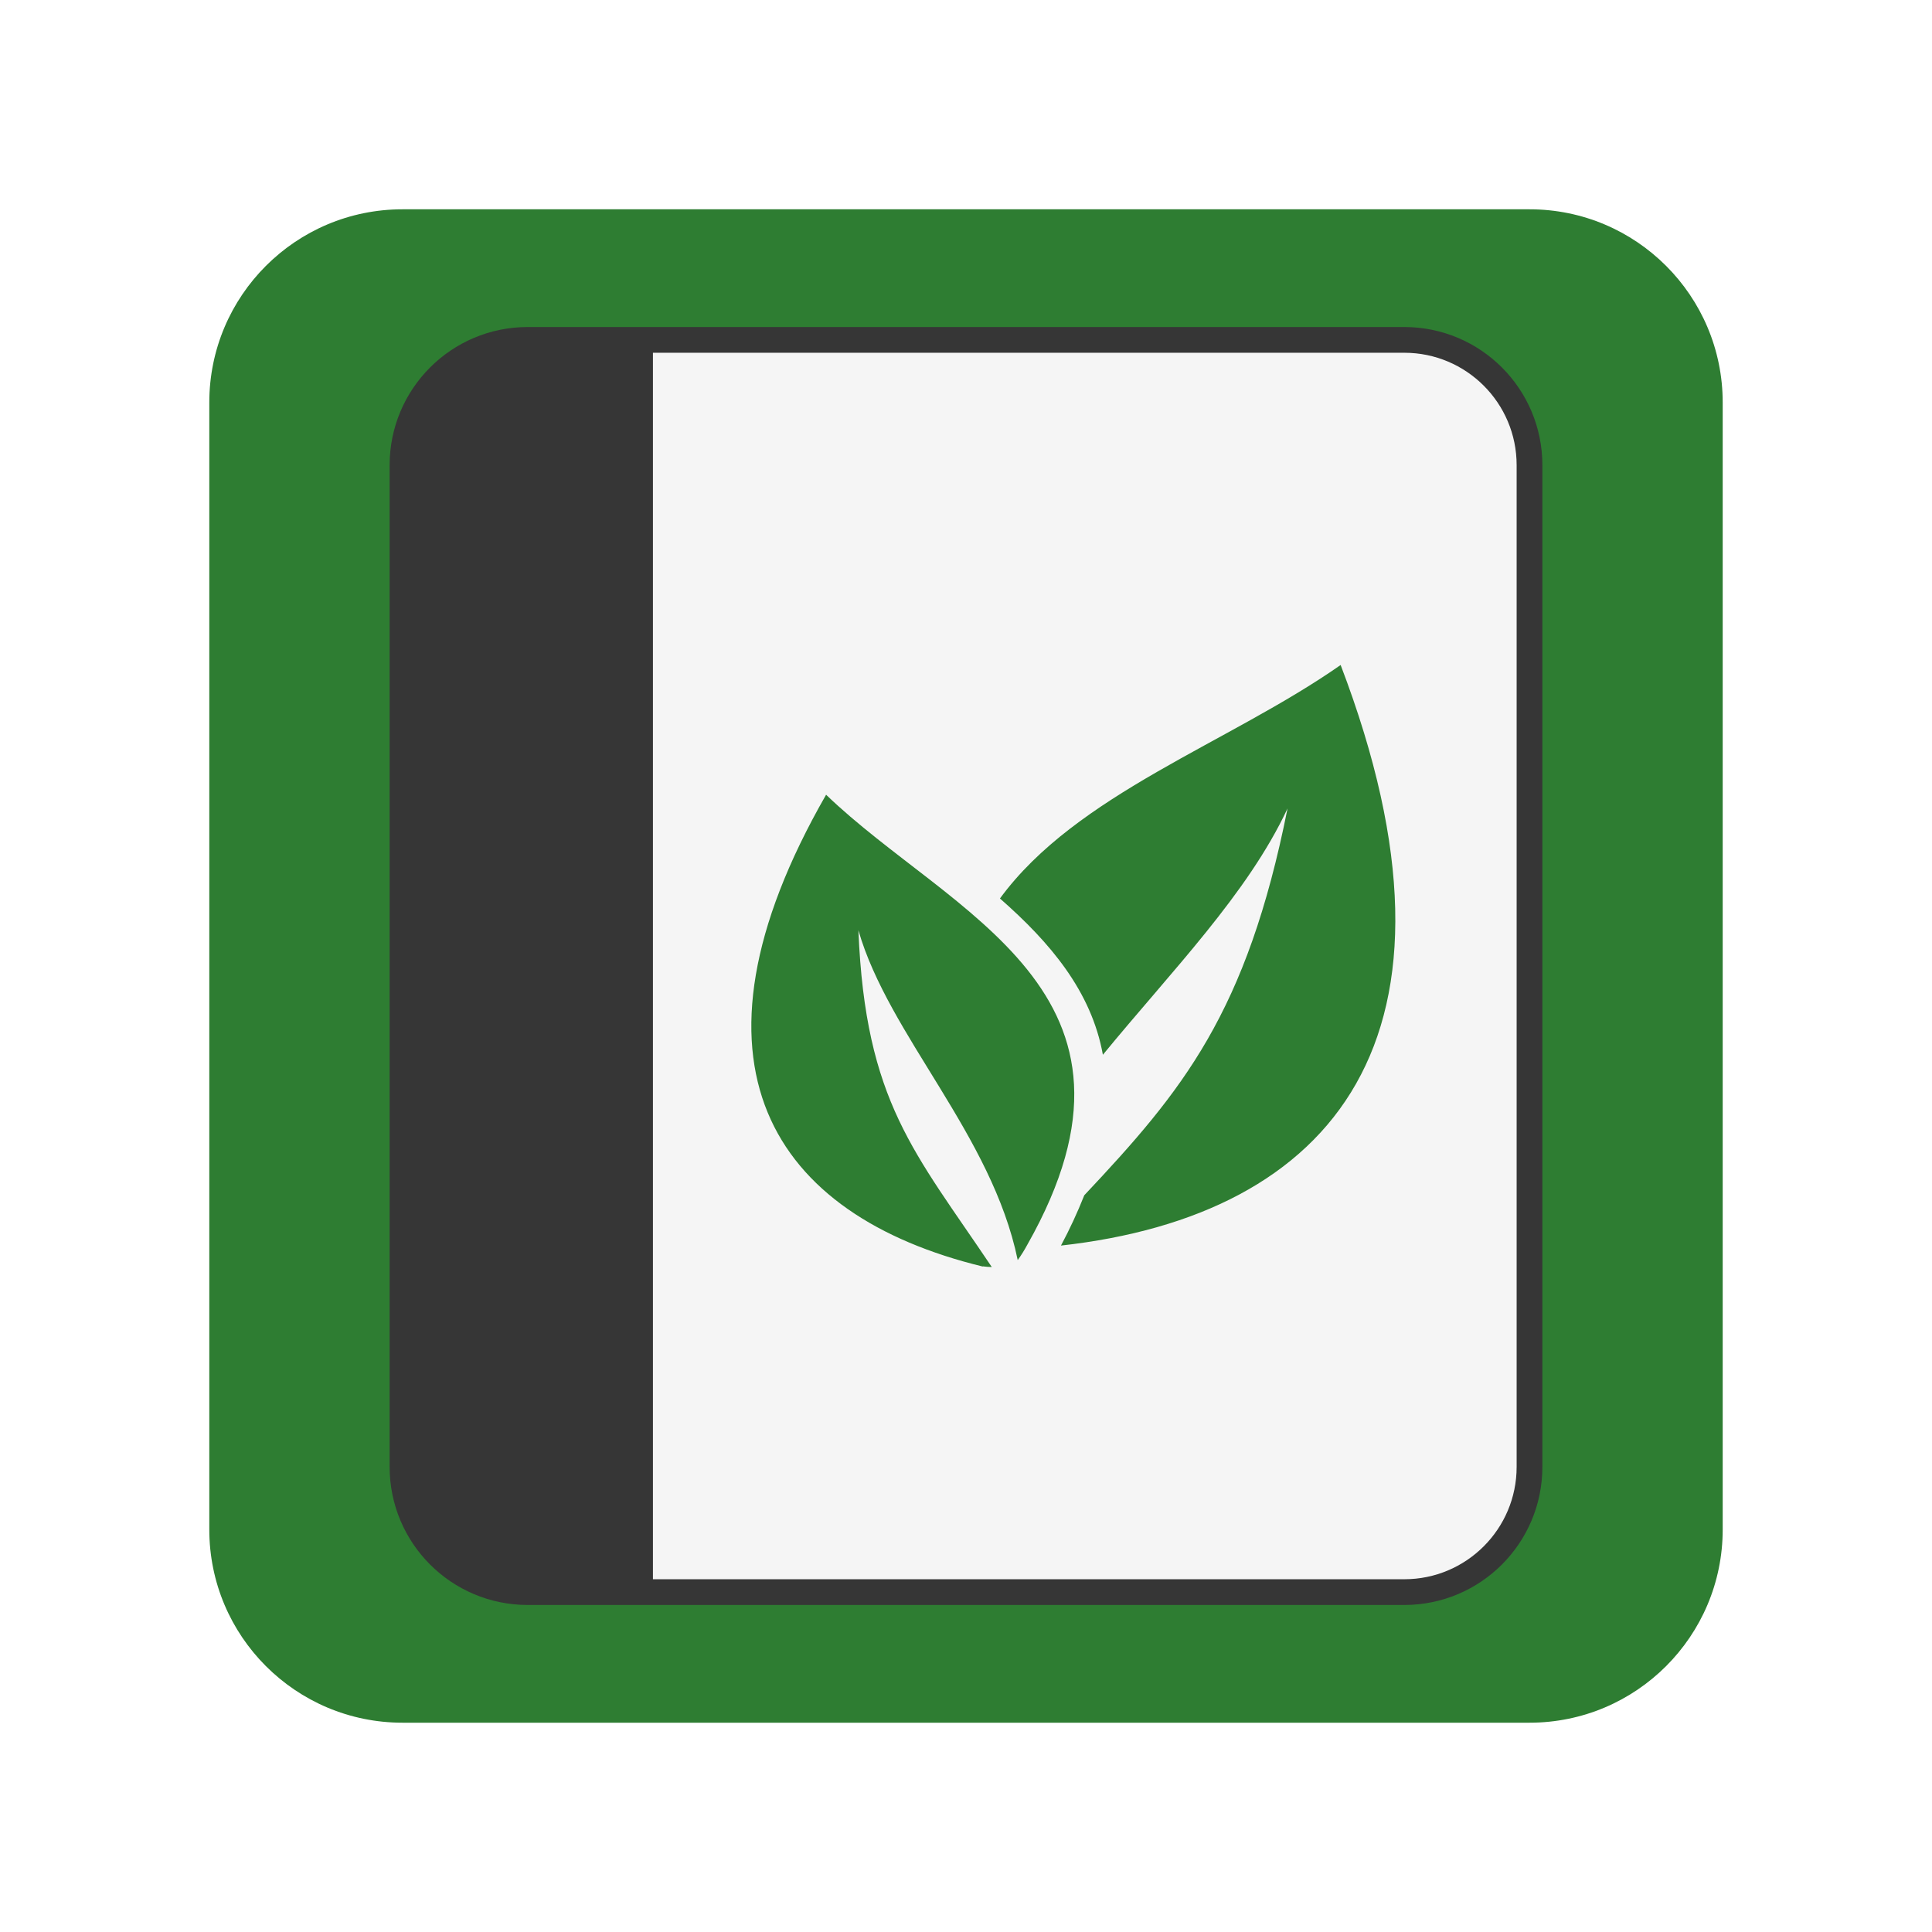
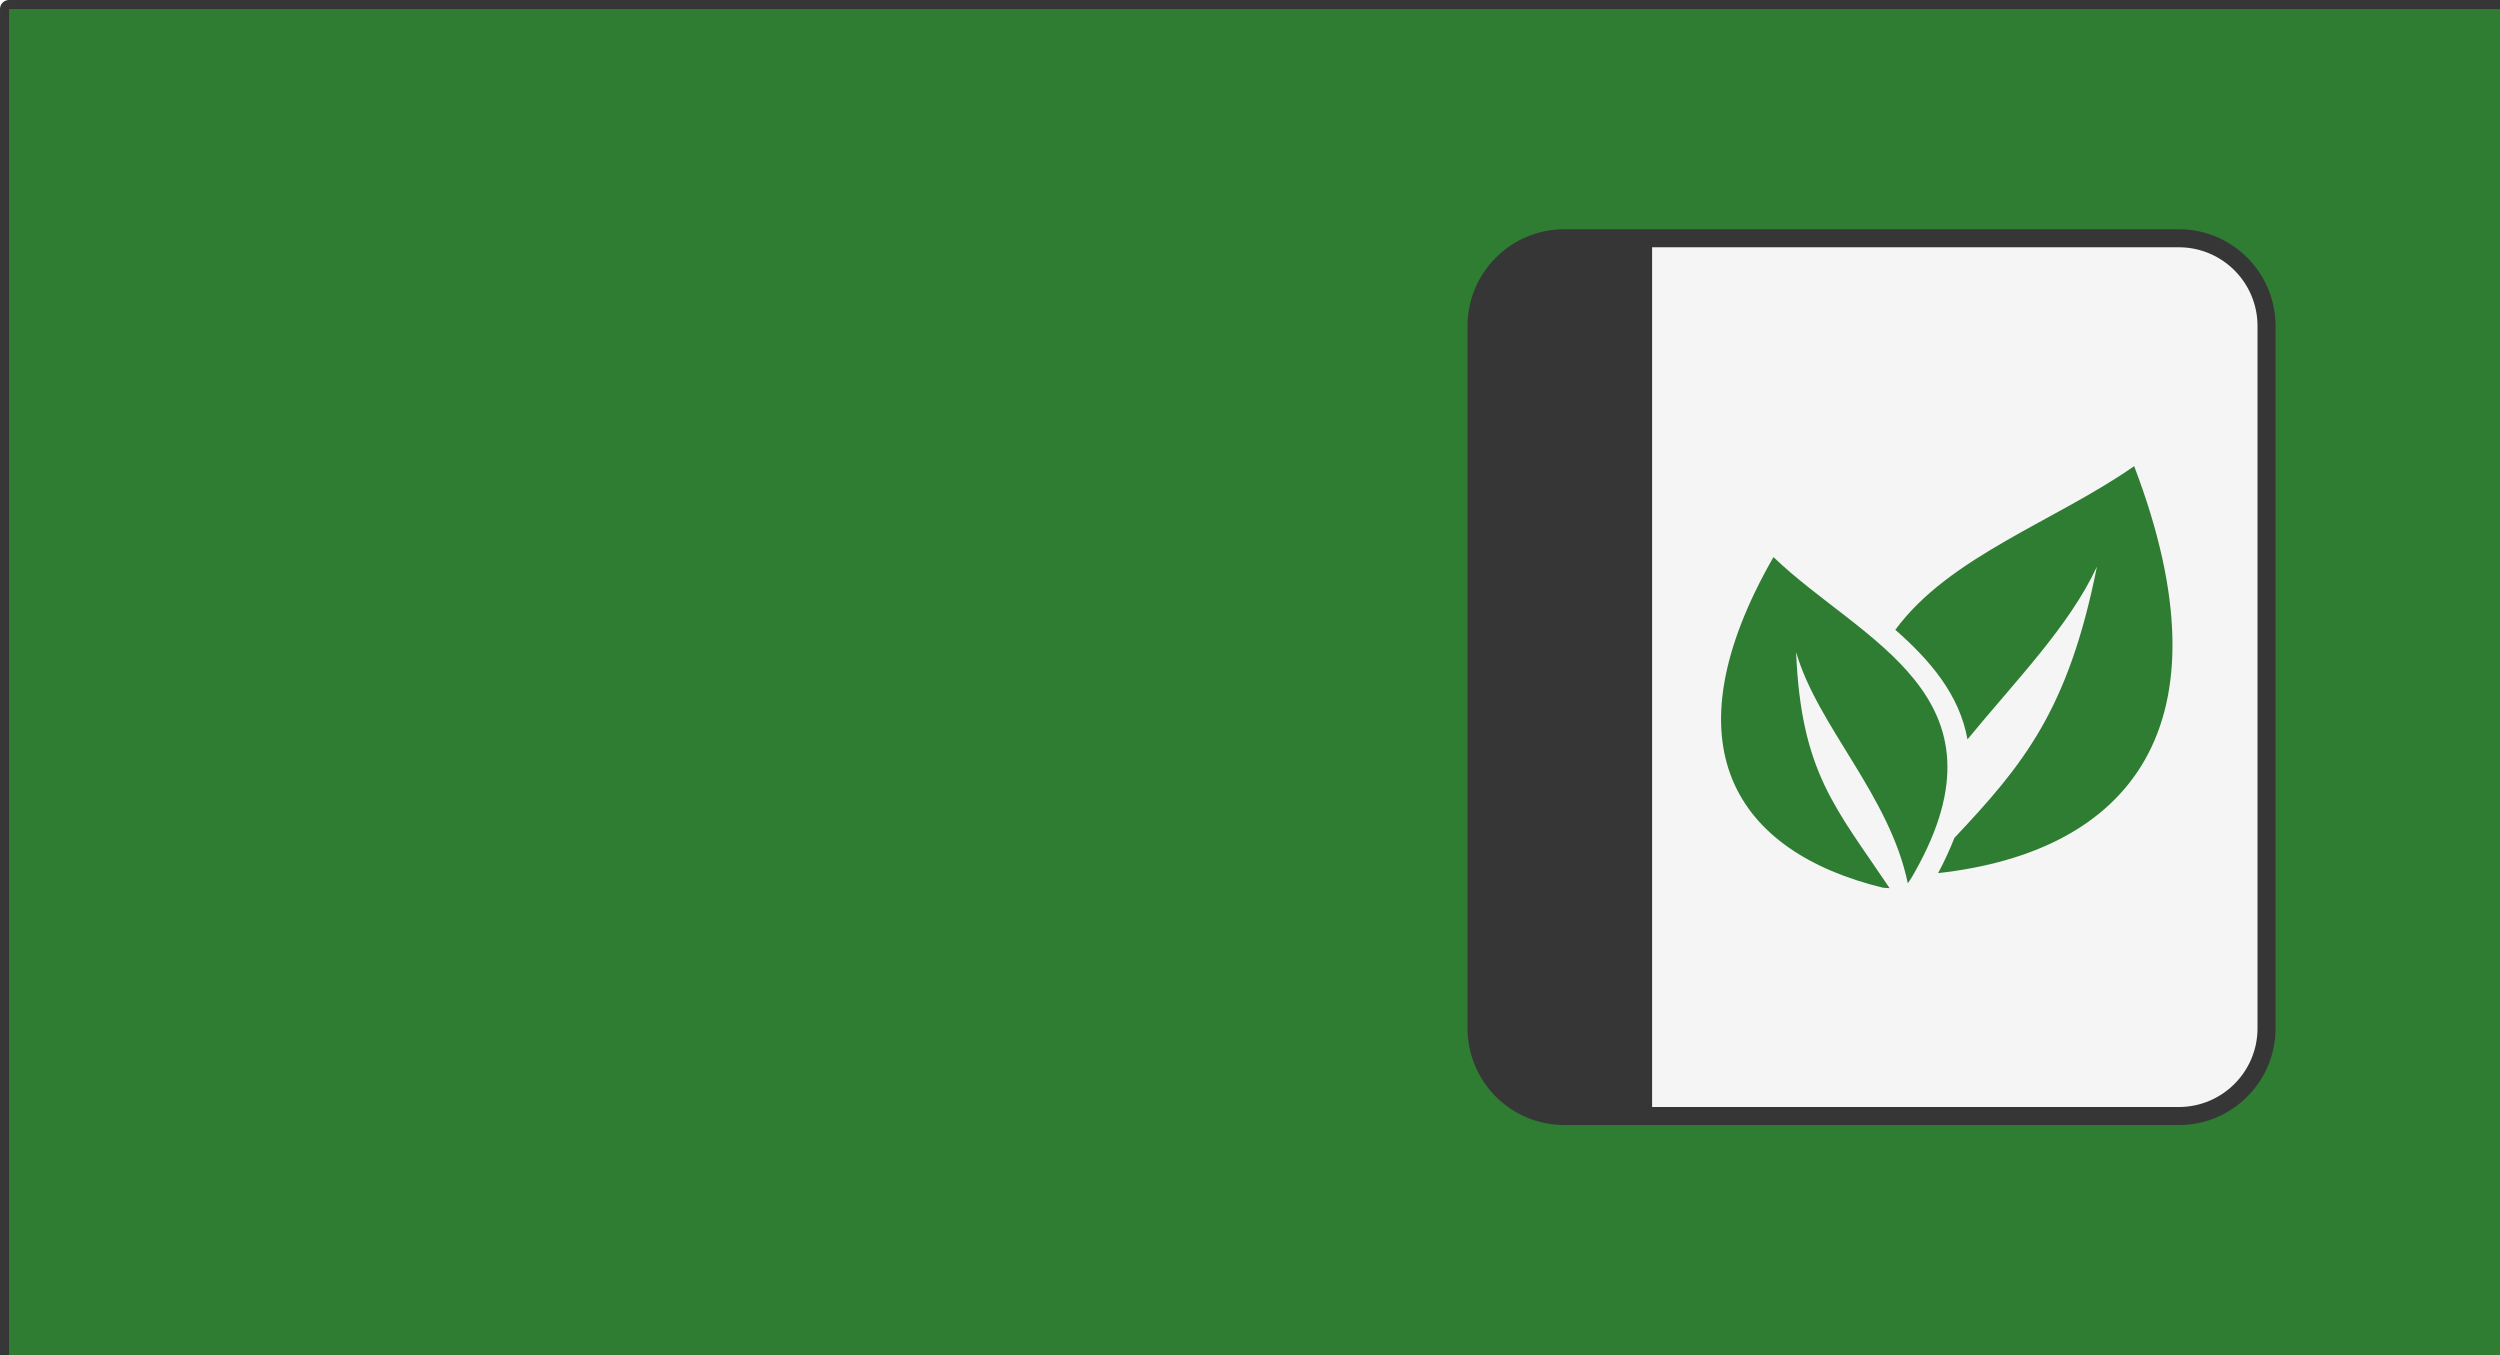
- <svg xmlns="http://www.w3.org/2000/svg" width="3in" height="3in" viewBox="0 0 76.2 76.2" version="1.1" id="svg1" xml:space="preserve">
+ <svg xmlns="http://www.w3.org/2000/svg" width="5.538in" height="3in" viewBox="0 0 140.665 76.2" version="1.1" id="svg1" xml:space="preserve">
  <defs id="defs1">
    <clipPath clipPathUnits="userSpaceOnUse" id="clipPath9">
      <g id="use9">
        <rect style="fill:none;fill-opacity:1;stroke:none;stroke-width:2.54;stroke-linejoin:round;stroke-dasharray:none;stroke-opacity:1;paint-order:markers stroke fill" id="rect1" width="59.69" height="59.69" x="8.255" y="8.255" rx="7.62" ry="7.62" />
      </g>
    </clipPath>
    <clipPath clipPathUnits="userSpaceOnUse" id="clipPath9-7">
      <g id="use9-0">
        <rect style="fill:none;fill-opacity:1;stroke:none;stroke-width:2.54;stroke-linejoin:round;stroke-dasharray:none;stroke-opacity:1;paint-order:markers stroke fill" id="rect1-3" width="59.69" height="59.69" x="8.255" y="8.255" rx="7.62" ry="7.62" />
      </g>
    </clipPath>
    <style id="style1-8">.cls-1{fill:#01a437;}</style>
  </defs>
-   <rect style="display:inline;fill:#2e7d32;fill-opacity:1;stroke:none;stroke-width:2.54;stroke-linejoin:round;stroke-dasharray:none;stroke-opacity:1;paint-order:markers stroke fill" id="rect2" width="59.69" height="59.69" x="8.255" y="8.255" rx="7.62" ry="7.62" />
-   <rect style="display:none;fill:#df83df;fill-opacity:1;stroke:none;stroke-width:2.54;stroke-linejoin:round;stroke-dasharray:none;stroke-opacity:1;paint-order:markers stroke fill" id="rect2-9" width="59.69" height="59.69" x="8.255" y="8.255" rx="7.62" ry="7.62" />
-   <g id="g2" transform="matrix(0.4129277,0,0,0.4129277,19.05,12.73032)" style="display:none;fill:none;fill-opacity:1;stroke:none;stroke-opacity:1">
-     <path class="st0" d="M 18.61,54.89 C 15.7,28.8 30.94,10.45 59.52,0 42.02,22.71 74.44,47.31 76.23,70.89 80.42,63.74 82.8,54.2 83.27,41.44 c 21.43,33.62 3.66,88.57 -43.5,80.67 -4.33,-0.72 -8.5,-2.09 -12.3,-4.13 C 10.27,108.8 0,88.79 0,69.68 0,57.5 5.21,46.63 11.95,37.99 c 0.9,8.46 2.82,14.77 6.66,16.9 z" id="path1-8" style="stroke:none" />
-     <path class="st1" d="m 33.87,92.58 c -4.86,-12.55 -4.19,-32.82 9.42,-39.93 0.1,23.3 23.05,26.27 18.8,51.14 3.92,-4.44 5.9,-11.54 6.25,-17.15 6.22,14.24 1.34,25.63 -7.53,31.43 -26.97,17.64 -50.19,-18.12 -34.75,-37.72 0.47,4.38 5.83,11.14 7.81,12.23 z" id="path2-3" style="stroke:none;stroke-opacity:1" />
-   </g>
+   <rect style="display:inline;fill:#2e7d32;fill-opacity:1;stroke:#363636;stroke-width:1.016;stroke-linejoin:round;stroke-dasharray:none;stroke-opacity:1;paint-order:markers stroke fill" id="rect3" width="140.665" height="76.2" x="0.508" y="0.508" />
  <style type="text/css" id="style1">.st0{fill-rule:evenodd;clip-rule:evenodd;fill:#EC6F59;} .st1{fill-rule:evenodd;clip-rule:evenodd;fill:#FAD15C;}</style>
-   <g style="fill:#000000" id="g3" transform="matrix(2.469444,0,0,2.469444,8.466667,8.466667)">
-     <rect id="primary" x="3" y="2" width="18" height="20" rx="2" style="fill:#f5f5f5;fill-opacity:1;stroke:#363636;stroke-opacity:1;stroke-width:0.411;stroke-dasharray:none" />
+   <g style="fill:#000000" id="g3" transform="matrix(2.469444,0,0,2.469444,75.67087,8.466667)">
+     <rect id="primary" x="3" y="2" width="18" height="20" rx="2" style="fill:#f5f5f5;fill-opacity:1;stroke:#363636;stroke-width:0.411;stroke-dasharray:none;stroke-opacity:1" />
    <path id="secondary" d="M 7,2 H 5 A 2,2 0 0 0 3,4 v 16 a 2,2 0 0 0 2,2 h 2 z" style="fill:#363636;fill-opacity:1" />
  </g>
-   <path class="cls-1" d="m 41.843,49.127 c 10.719,-1.193 16.647,-8.197 11.033,-22.899 -4.401,3.08 -10.417,5.085 -13.437,9.209 1.976,1.734 3.607,3.655 4.06,6.164 2.727,-3.324 5.712,-6.351 7.283,-9.716 -1.61,8.077 -4.134,11.13 -8.017,15.258 a 19.357,19.357 0 0 1 -0.922,1.989 z m -3.08,0.827 c -8.304,-2.02 -12.269,-7.996 -6.181,-18.609 4.92,4.738 13.6,7.748 7.936,17.749 a 5.598,5.598 0 0 1 -0.378,0.606 c -1.019,-4.945 -5.089,-8.858 -6.284,-13.009 0.277,6.783 2.233,8.763 5.261,13.282 -0.118,0 -0.236,-0.012 -0.353,-0.027 z" id="path1" style="stroke-width:0.207;fill:#2e7d32;fill-opacity:1" />
+   <path class="cls-1" d="m 109.047,49.127 c 10.719,-1.193 16.647,-8.197 11.033,-22.899 -4.401,3.08 -10.417,5.085 -13.437,9.209 1.976,1.734 3.607,3.655 4.06,6.164 2.727,-3.324 5.712,-6.351 7.283,-9.716 -1.61,8.077 -4.134,11.13 -8.017,15.258 a 19.357,19.357 0 0 1 -0.922,1.989 z m -3.08,0.827 c -8.304,-2.02 -12.269,-7.996 -6.181,-18.609 4.92,4.738 13.6,7.748 7.936,17.749 a 5.598,5.598 0 0 1 -0.378,0.606 c -1.019,-4.945 -5.09,-8.858 -6.284,-13.009 0.277,6.783 2.233,8.763 5.261,13.282 -0.118,0 -0.236,-0.012 -0.353,-0.027 z" id="path1" style="fill:#2e7d32;fill-opacity:1;stroke-width:0.207" />
</svg>
